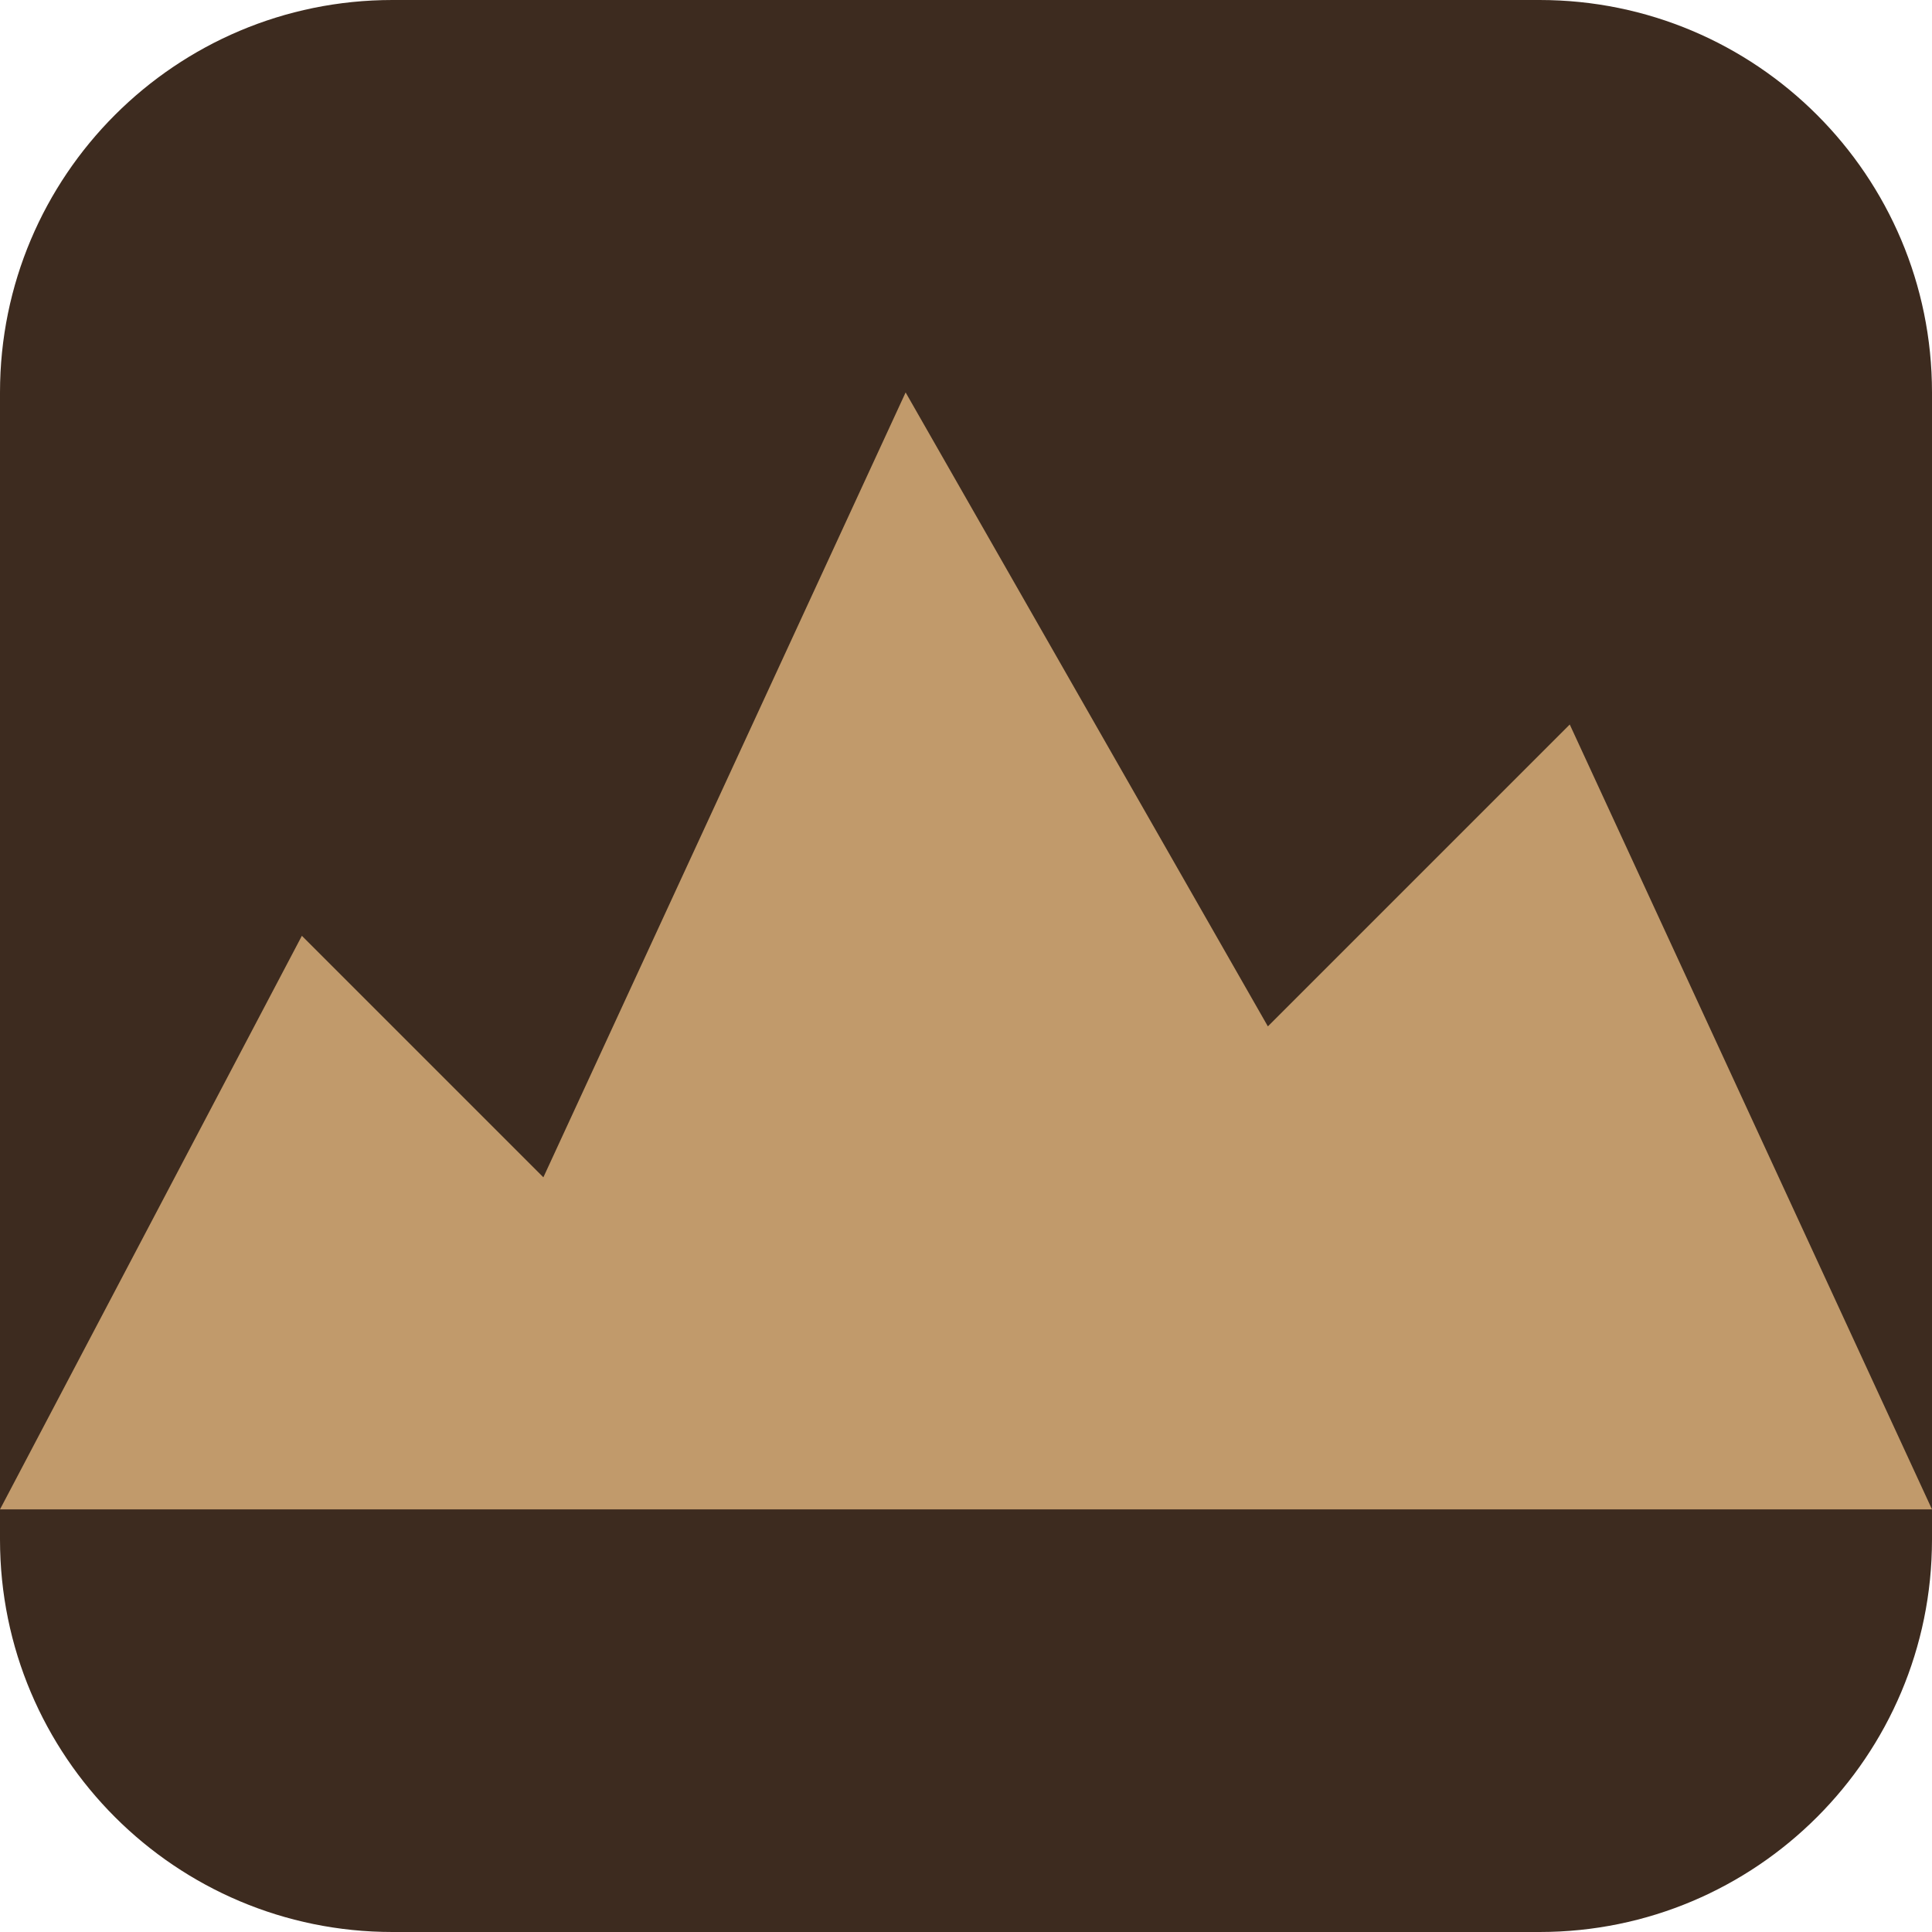
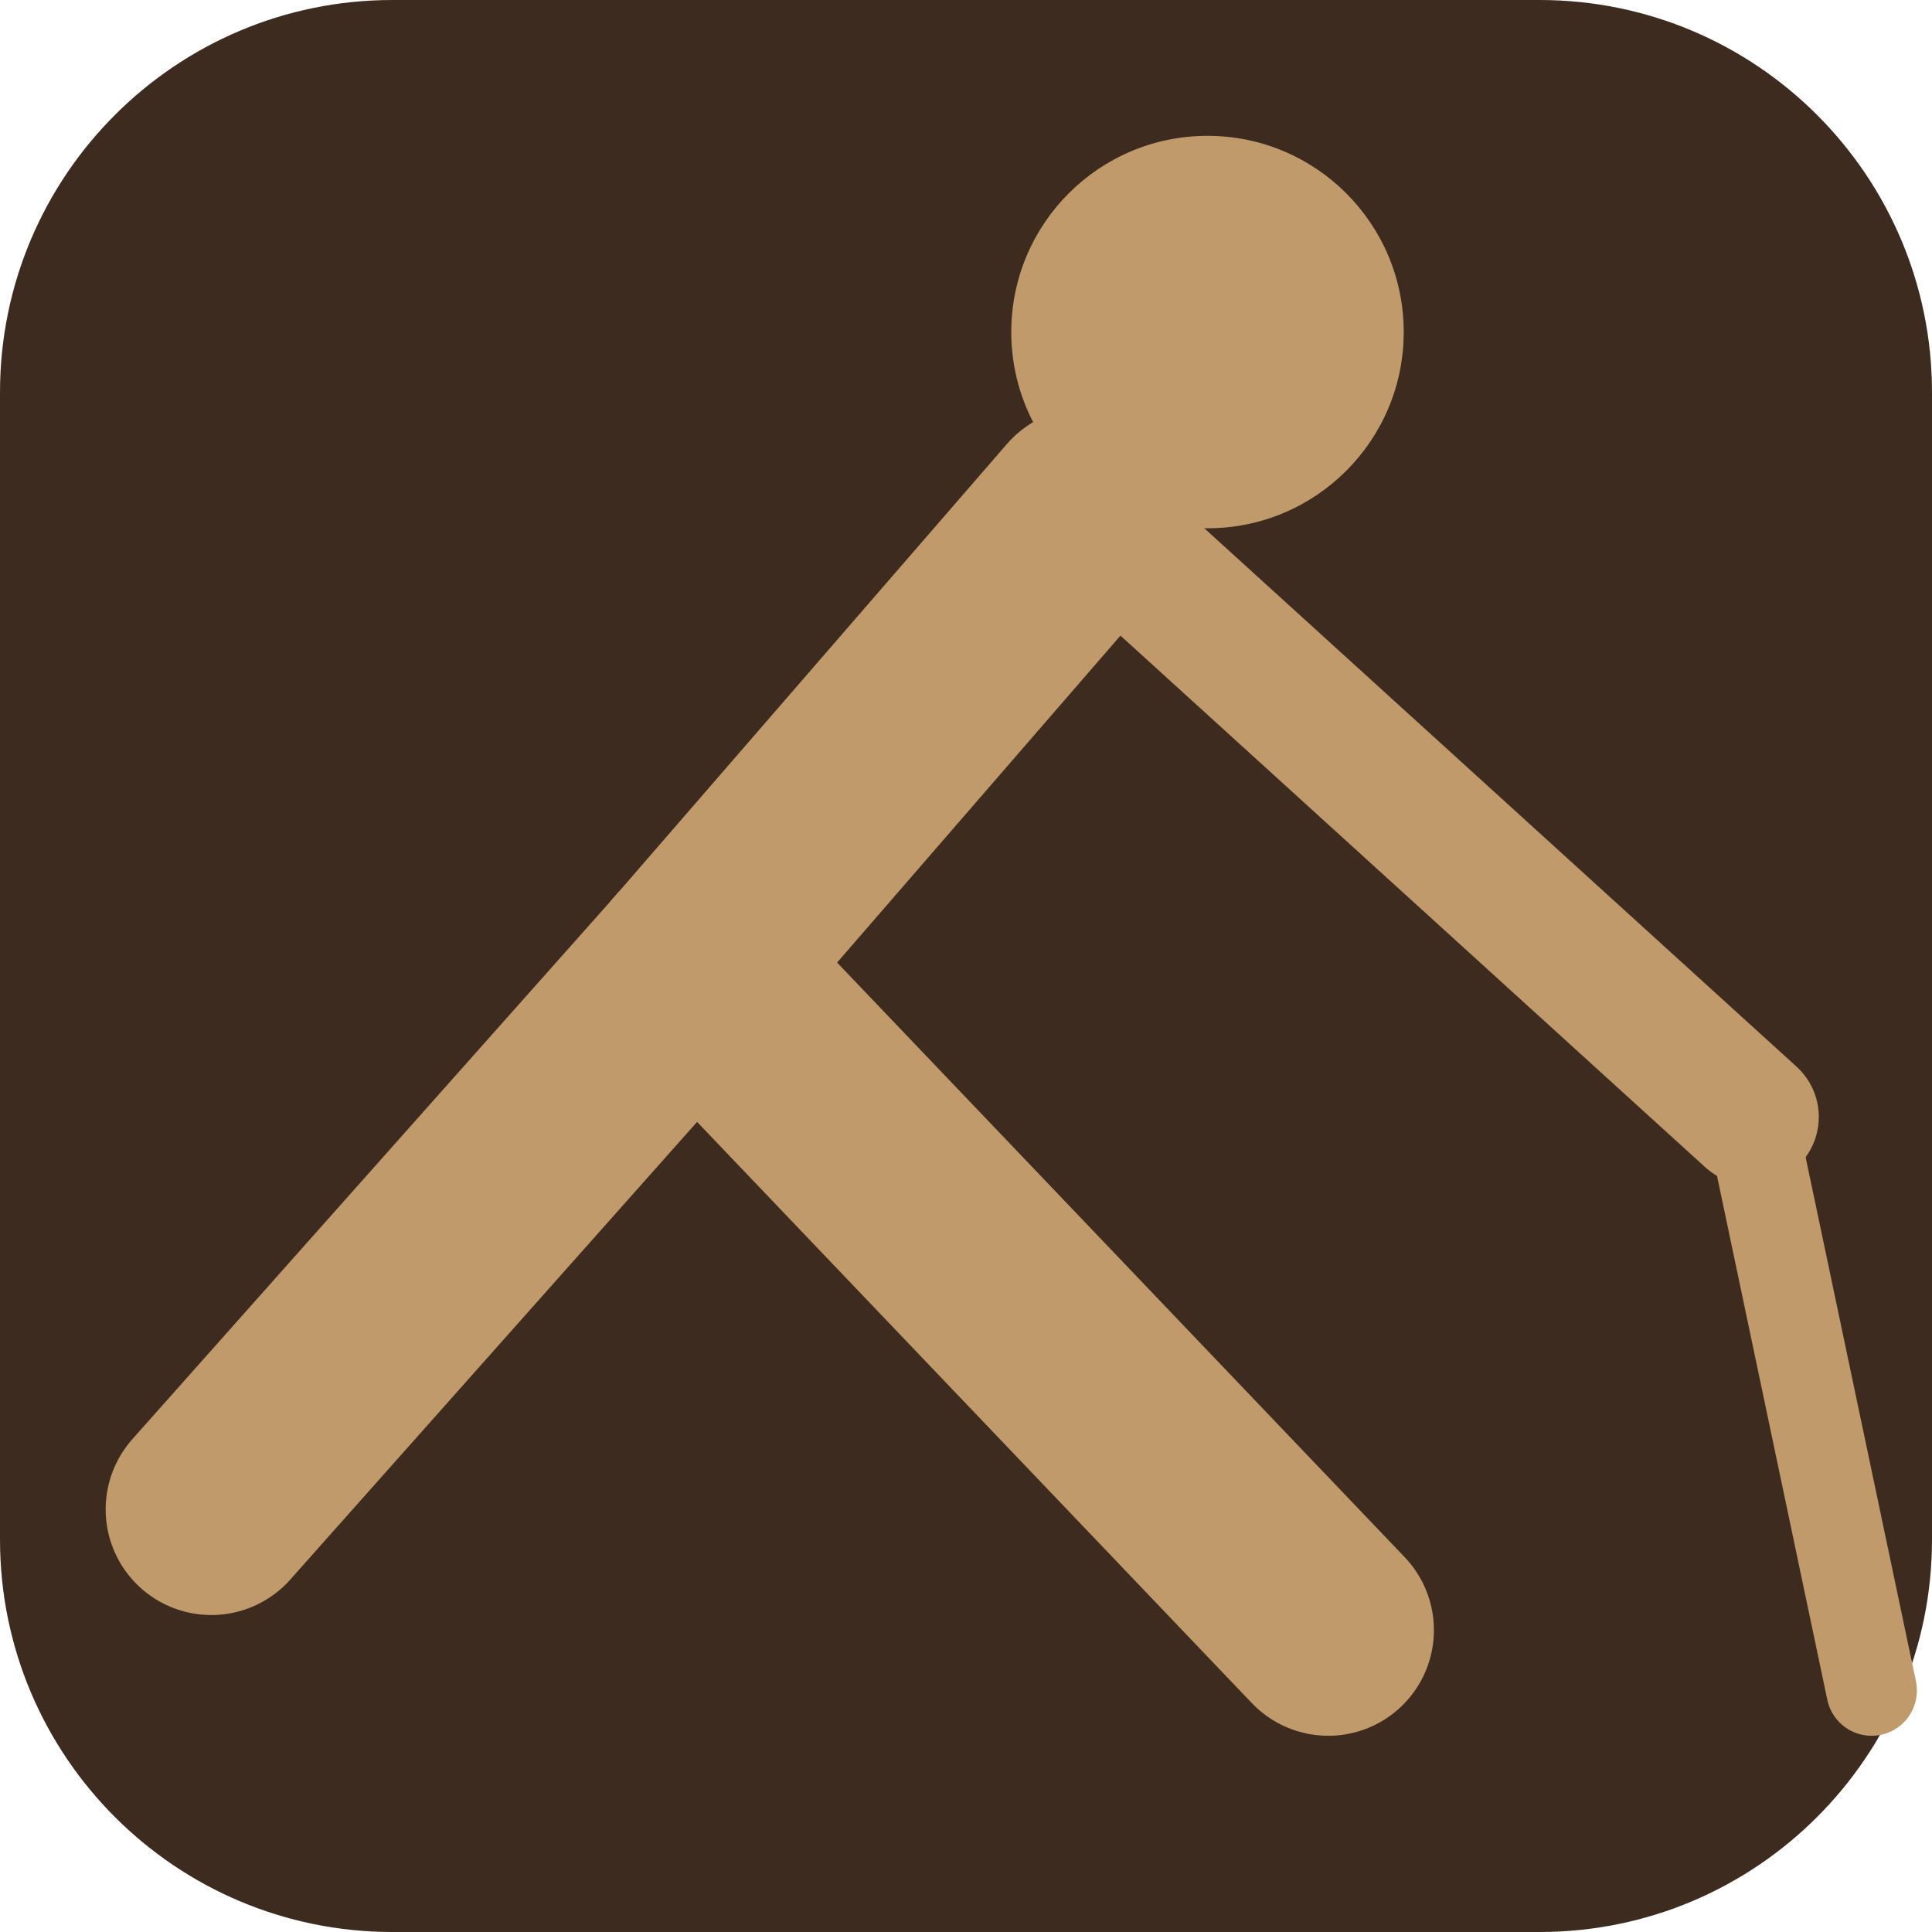
<svg xmlns="http://www.w3.org/2000/svg" viewBox="0 0 128 128">
  <rect width="128" height="128" rx="26" fill="#3D2B1F" />
-   <path fill="#C19A6B" d="M0 100 L20 62 L36 78 L60 26 L84 68 L104 48 L128 100 Z" />
+   <circle cx="80" cy="22" r="13" fill="#C19A6B" />
+   <g fill="none" stroke="#C19A6B" stroke-linecap="round">
+     <path d="M72 34 L46 64" stroke-width="14" />
+     <path d="M46 64 L88 108" stroke-width="14" />
+     <path d="M46 64 L14 100" stroke-width="14" />
+     <path d="M72 34 L116 74" stroke-width="9" />
+     <path d="M116 74 L124 112" stroke-width="6" />
+   </g>
</svg>
